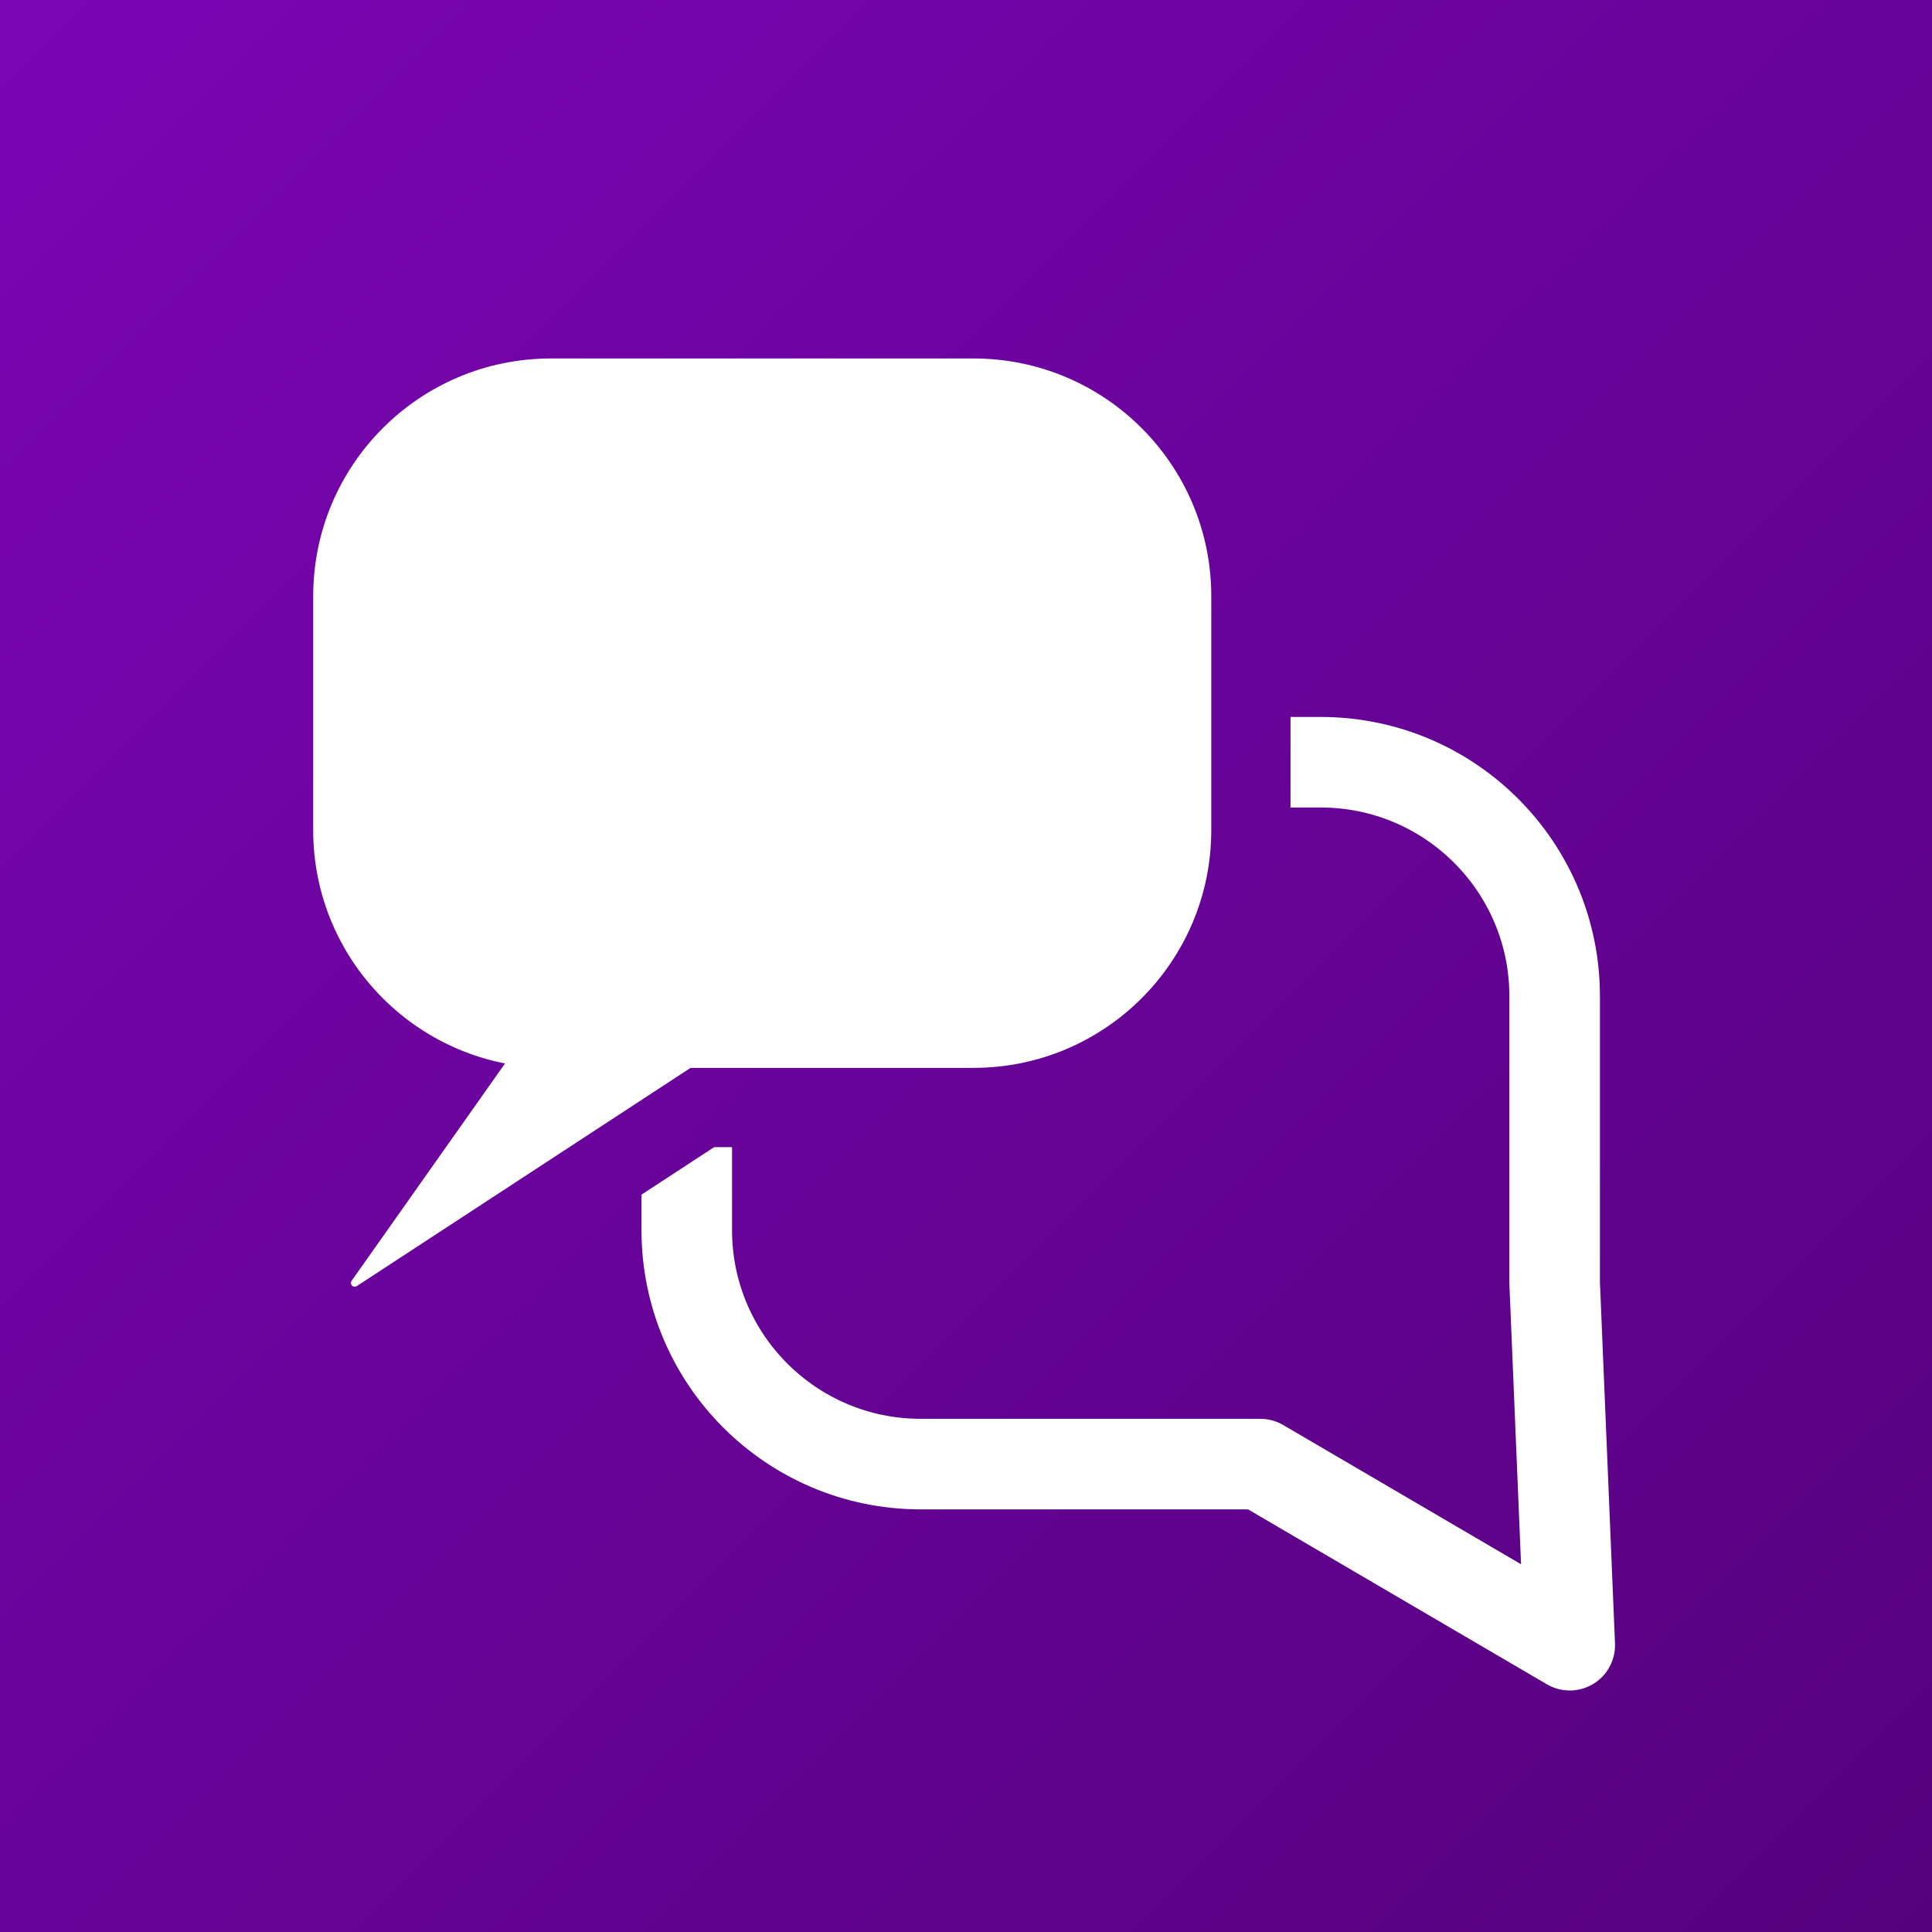
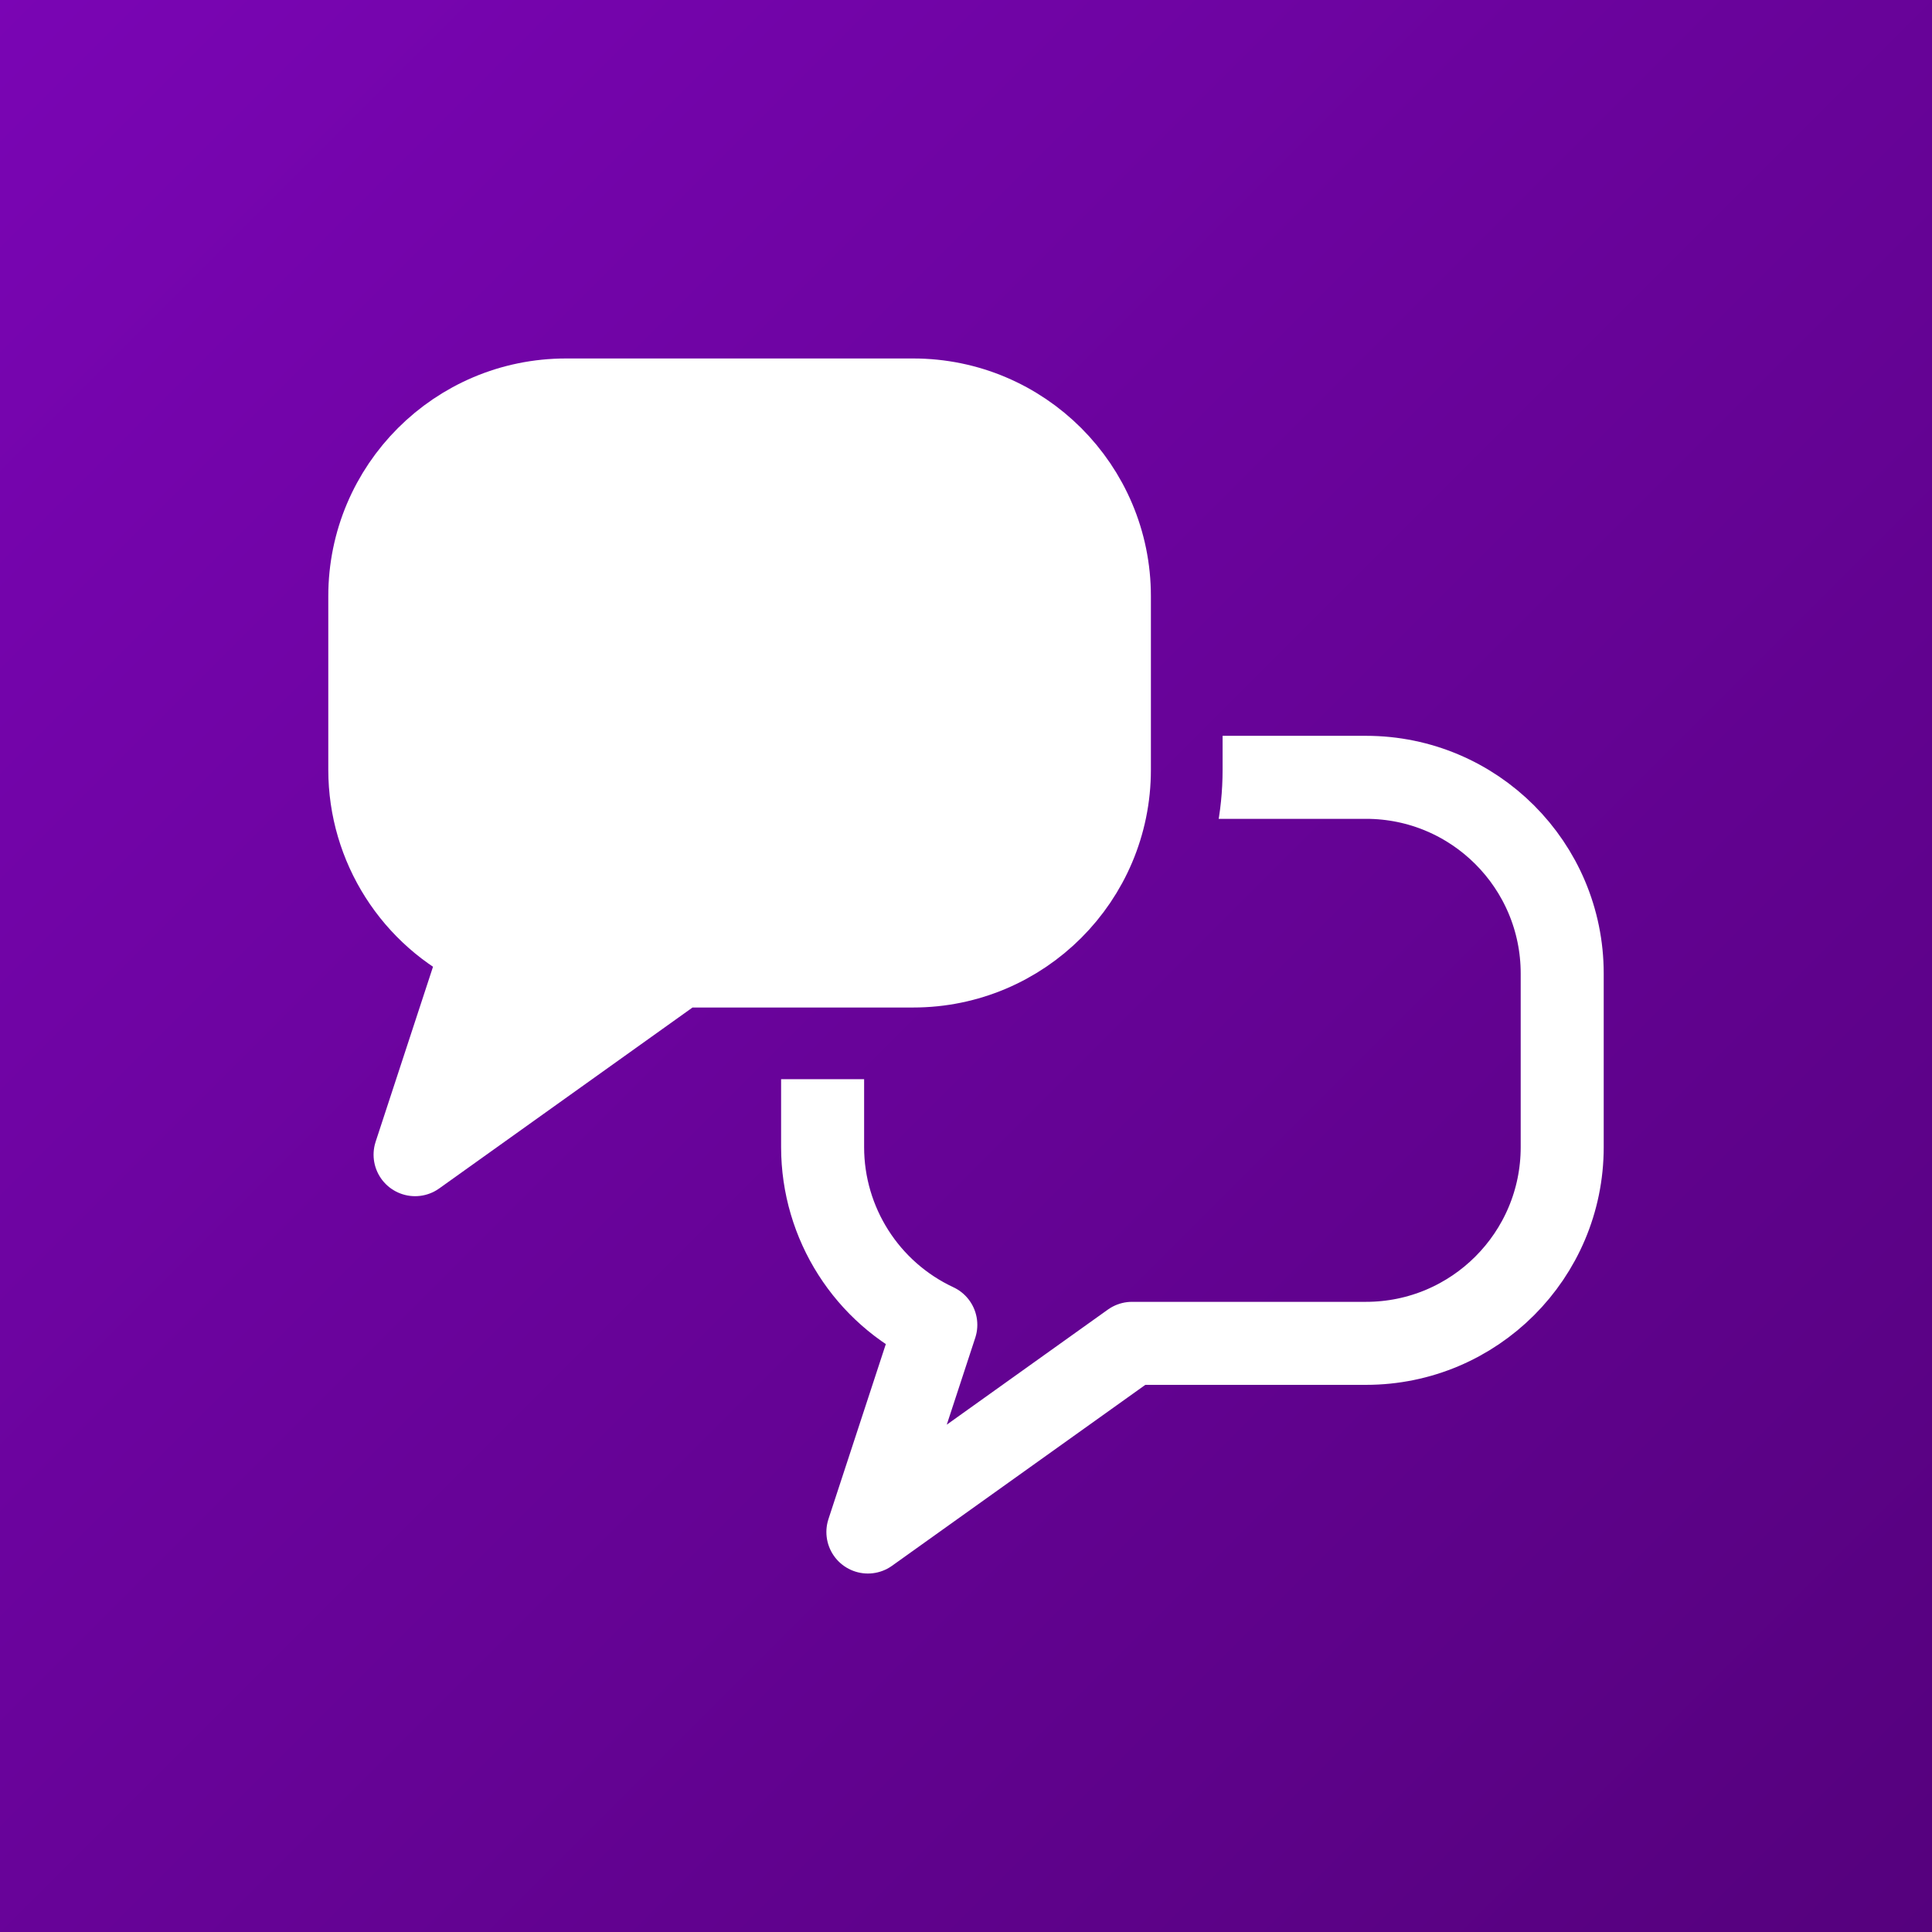
<svg xmlns="http://www.w3.org/2000/svg" viewBox="0 0 512 512">
  <defs>
    <linearGradient id="g" x1="0" y1="0" x2="1" y2="1">
      <stop offset="0" stop-color="#7a05b4" />
      <stop offset="1" stop-color="#55017d" />
    </linearGradient>
-     <g id="front">
-       <rect x="92" y="108" width="236" height="186" rx="62" />
-       <path d="M150,284 L102,352 L206,284 Z" />
-     </g>
+     <path id="b" d="M52,0 H144 A52,52 0 0 1 196,52 V98 A52,52 0 0 1 144,150 H82 L12,200 L30,145.1 A52,52 0 0 1 0,98 V52 A52,52 0 0 1 52,0 Z" />
    <mask id="gap" maskUnits="userSpaceOnUse" x="0" y="0" width="512" height="512">
      <rect width="512" height="512" fill="#fff" />
-       <use href="#front" fill="#000" stroke="#000" stroke-width="44" stroke-linejoin="round" />
+       <g transform="translate(98,106)">
+         <use href="#b" fill="#000" stroke="#000" stroke-width="60" stroke-linejoin="round" />
+       </g>
    </mask>
  </defs>
  <rect width="512" height="512" fill="url(#g)" />
-   <g transform="translate(-8,-12)">
-     <path mask="url(#gap)" d="M252,214 H358 A62,62 0 0 1 420,276 V352 L424,448 L342,400 H252 A62,62 0 0 1 190,338 V276 A62,62 0 0 1 252,214 Z" fill="none" stroke="#fff" stroke-width="24" stroke-linejoin="round" />
-     <use href="#front" fill="#fff" stroke="#fff" stroke-width="2" stroke-linejoin="round" />
+   <g mask="url(#gap)">
+     <g transform="translate(218,206)">
+       <use href="#b" fill="none" stroke="#fff" stroke-width="22" stroke-linejoin="round" />
+     </g>
+   </g>
+   <g transform="translate(98,106)">
+     <use href="#b" fill="#fff" stroke="#fff" stroke-width="22" stroke-linejoin="round" />
  </g>
</svg>
